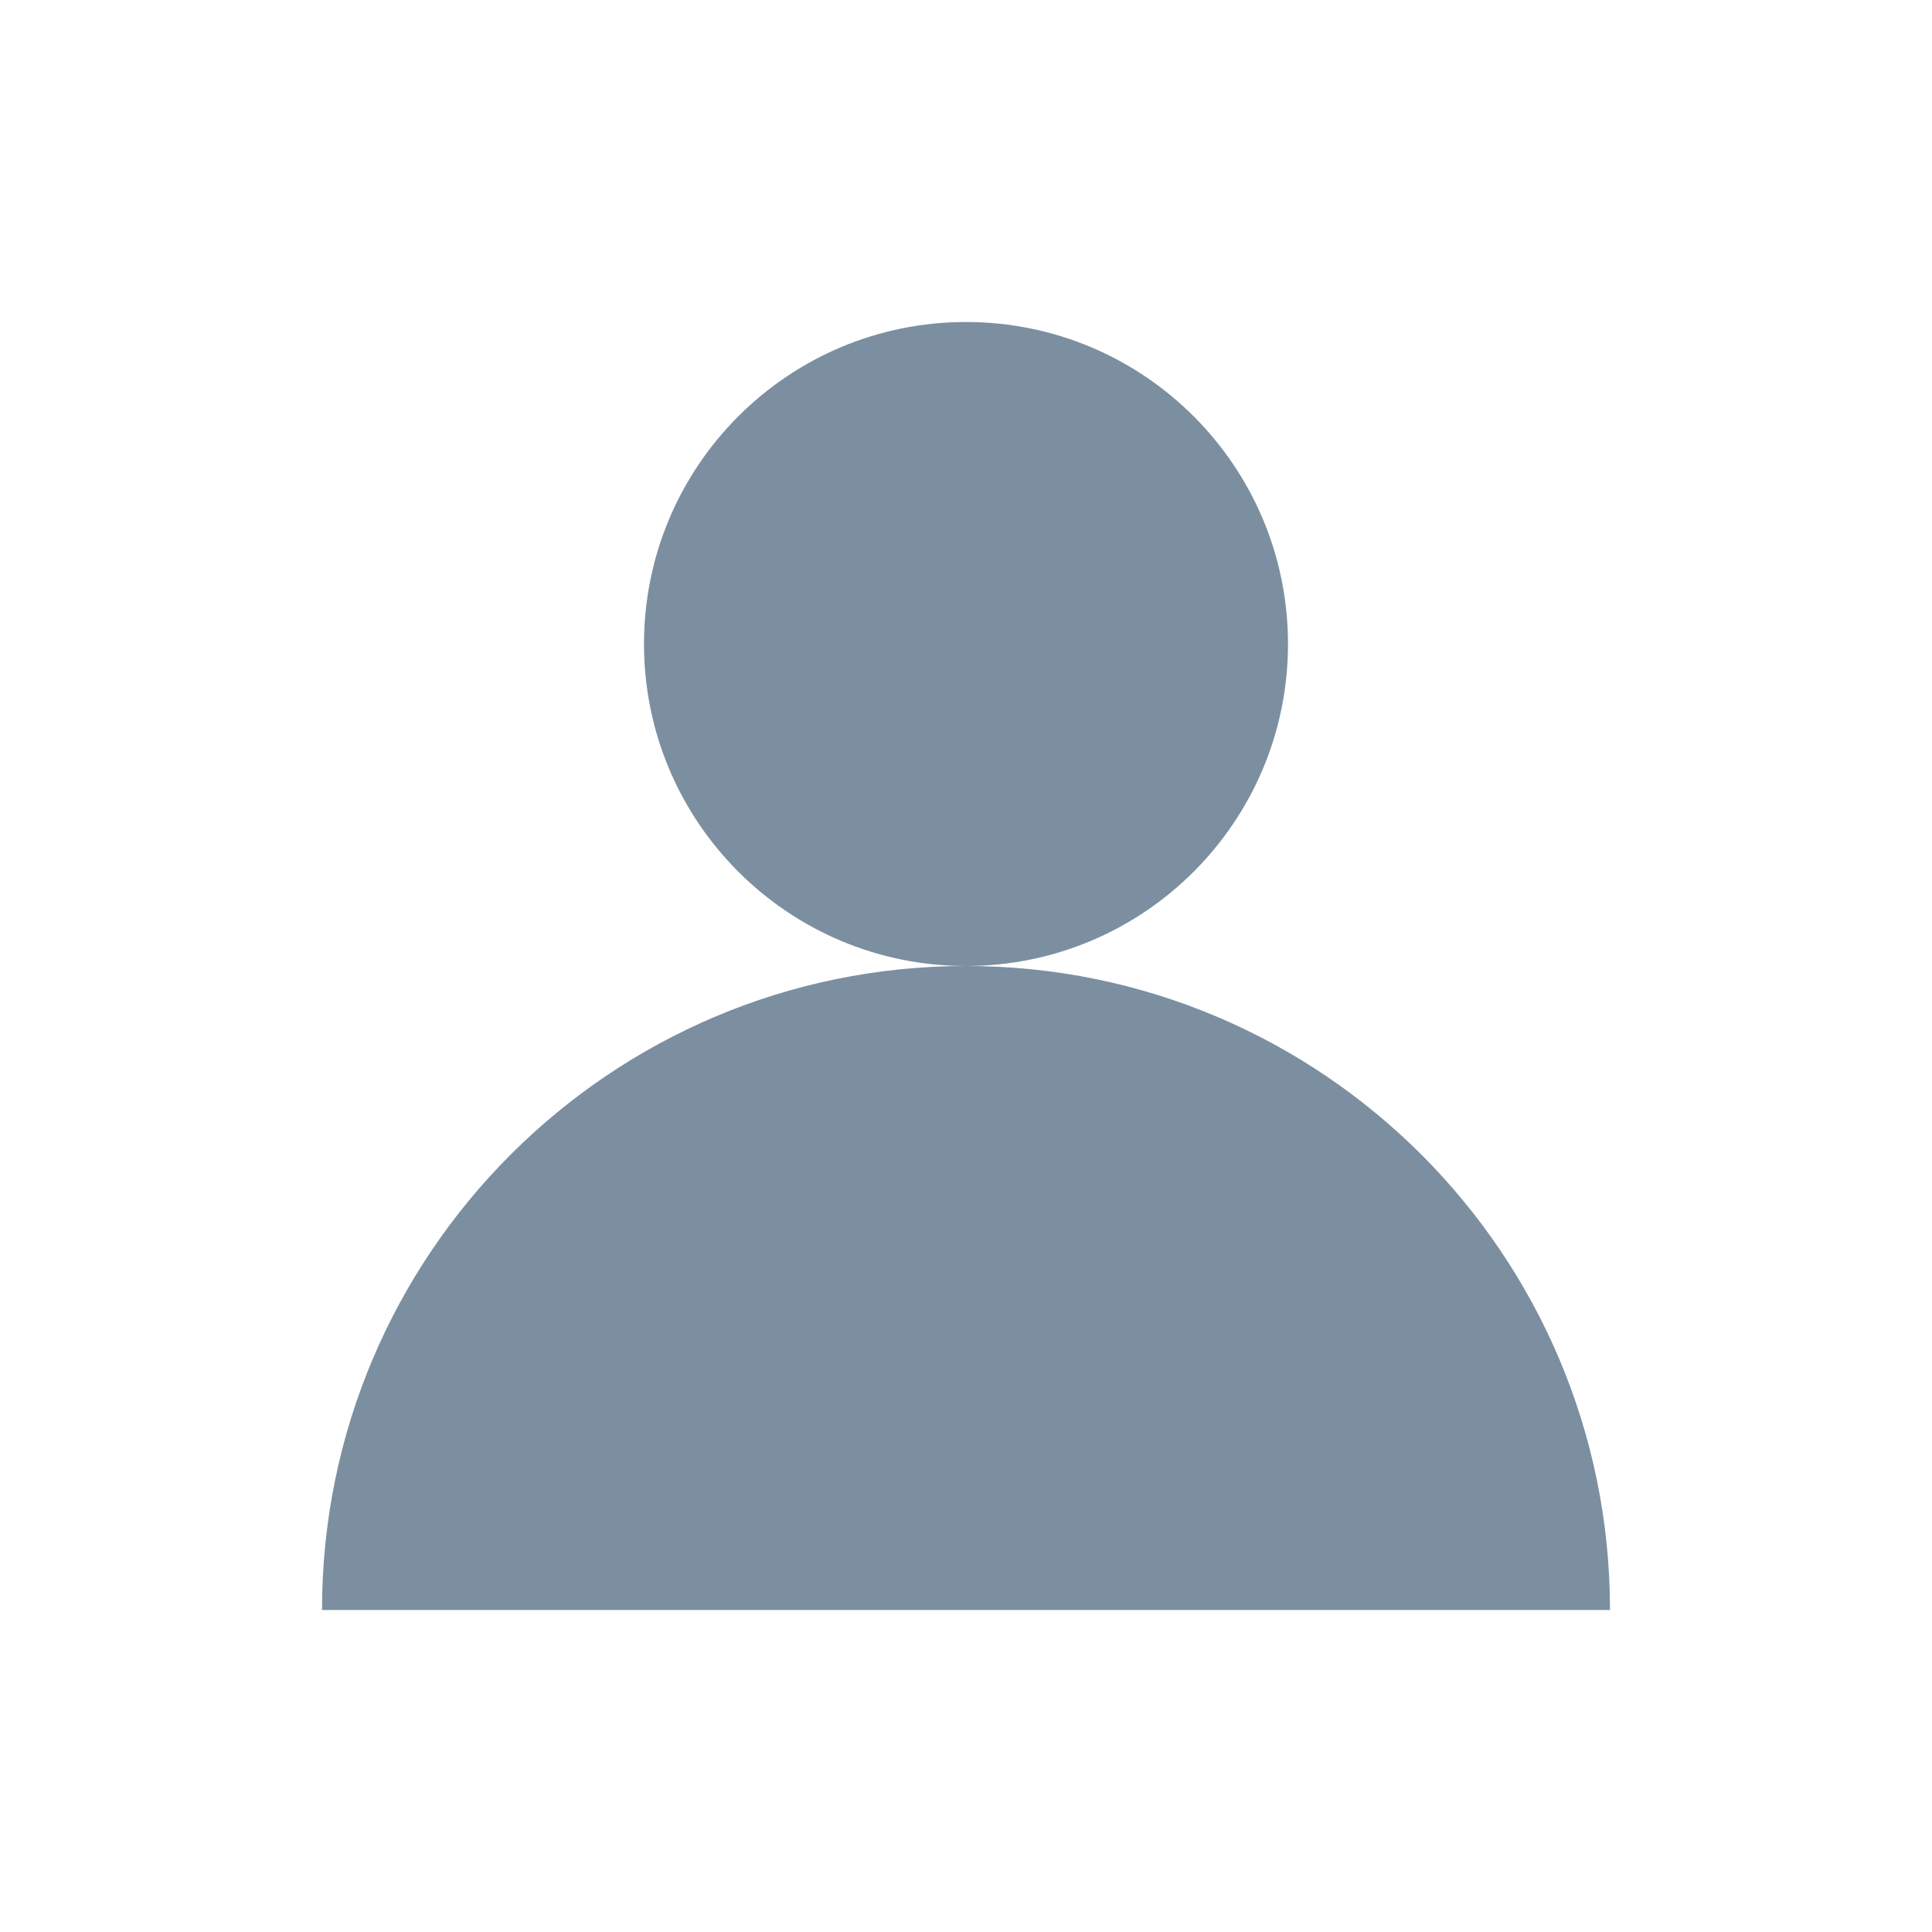
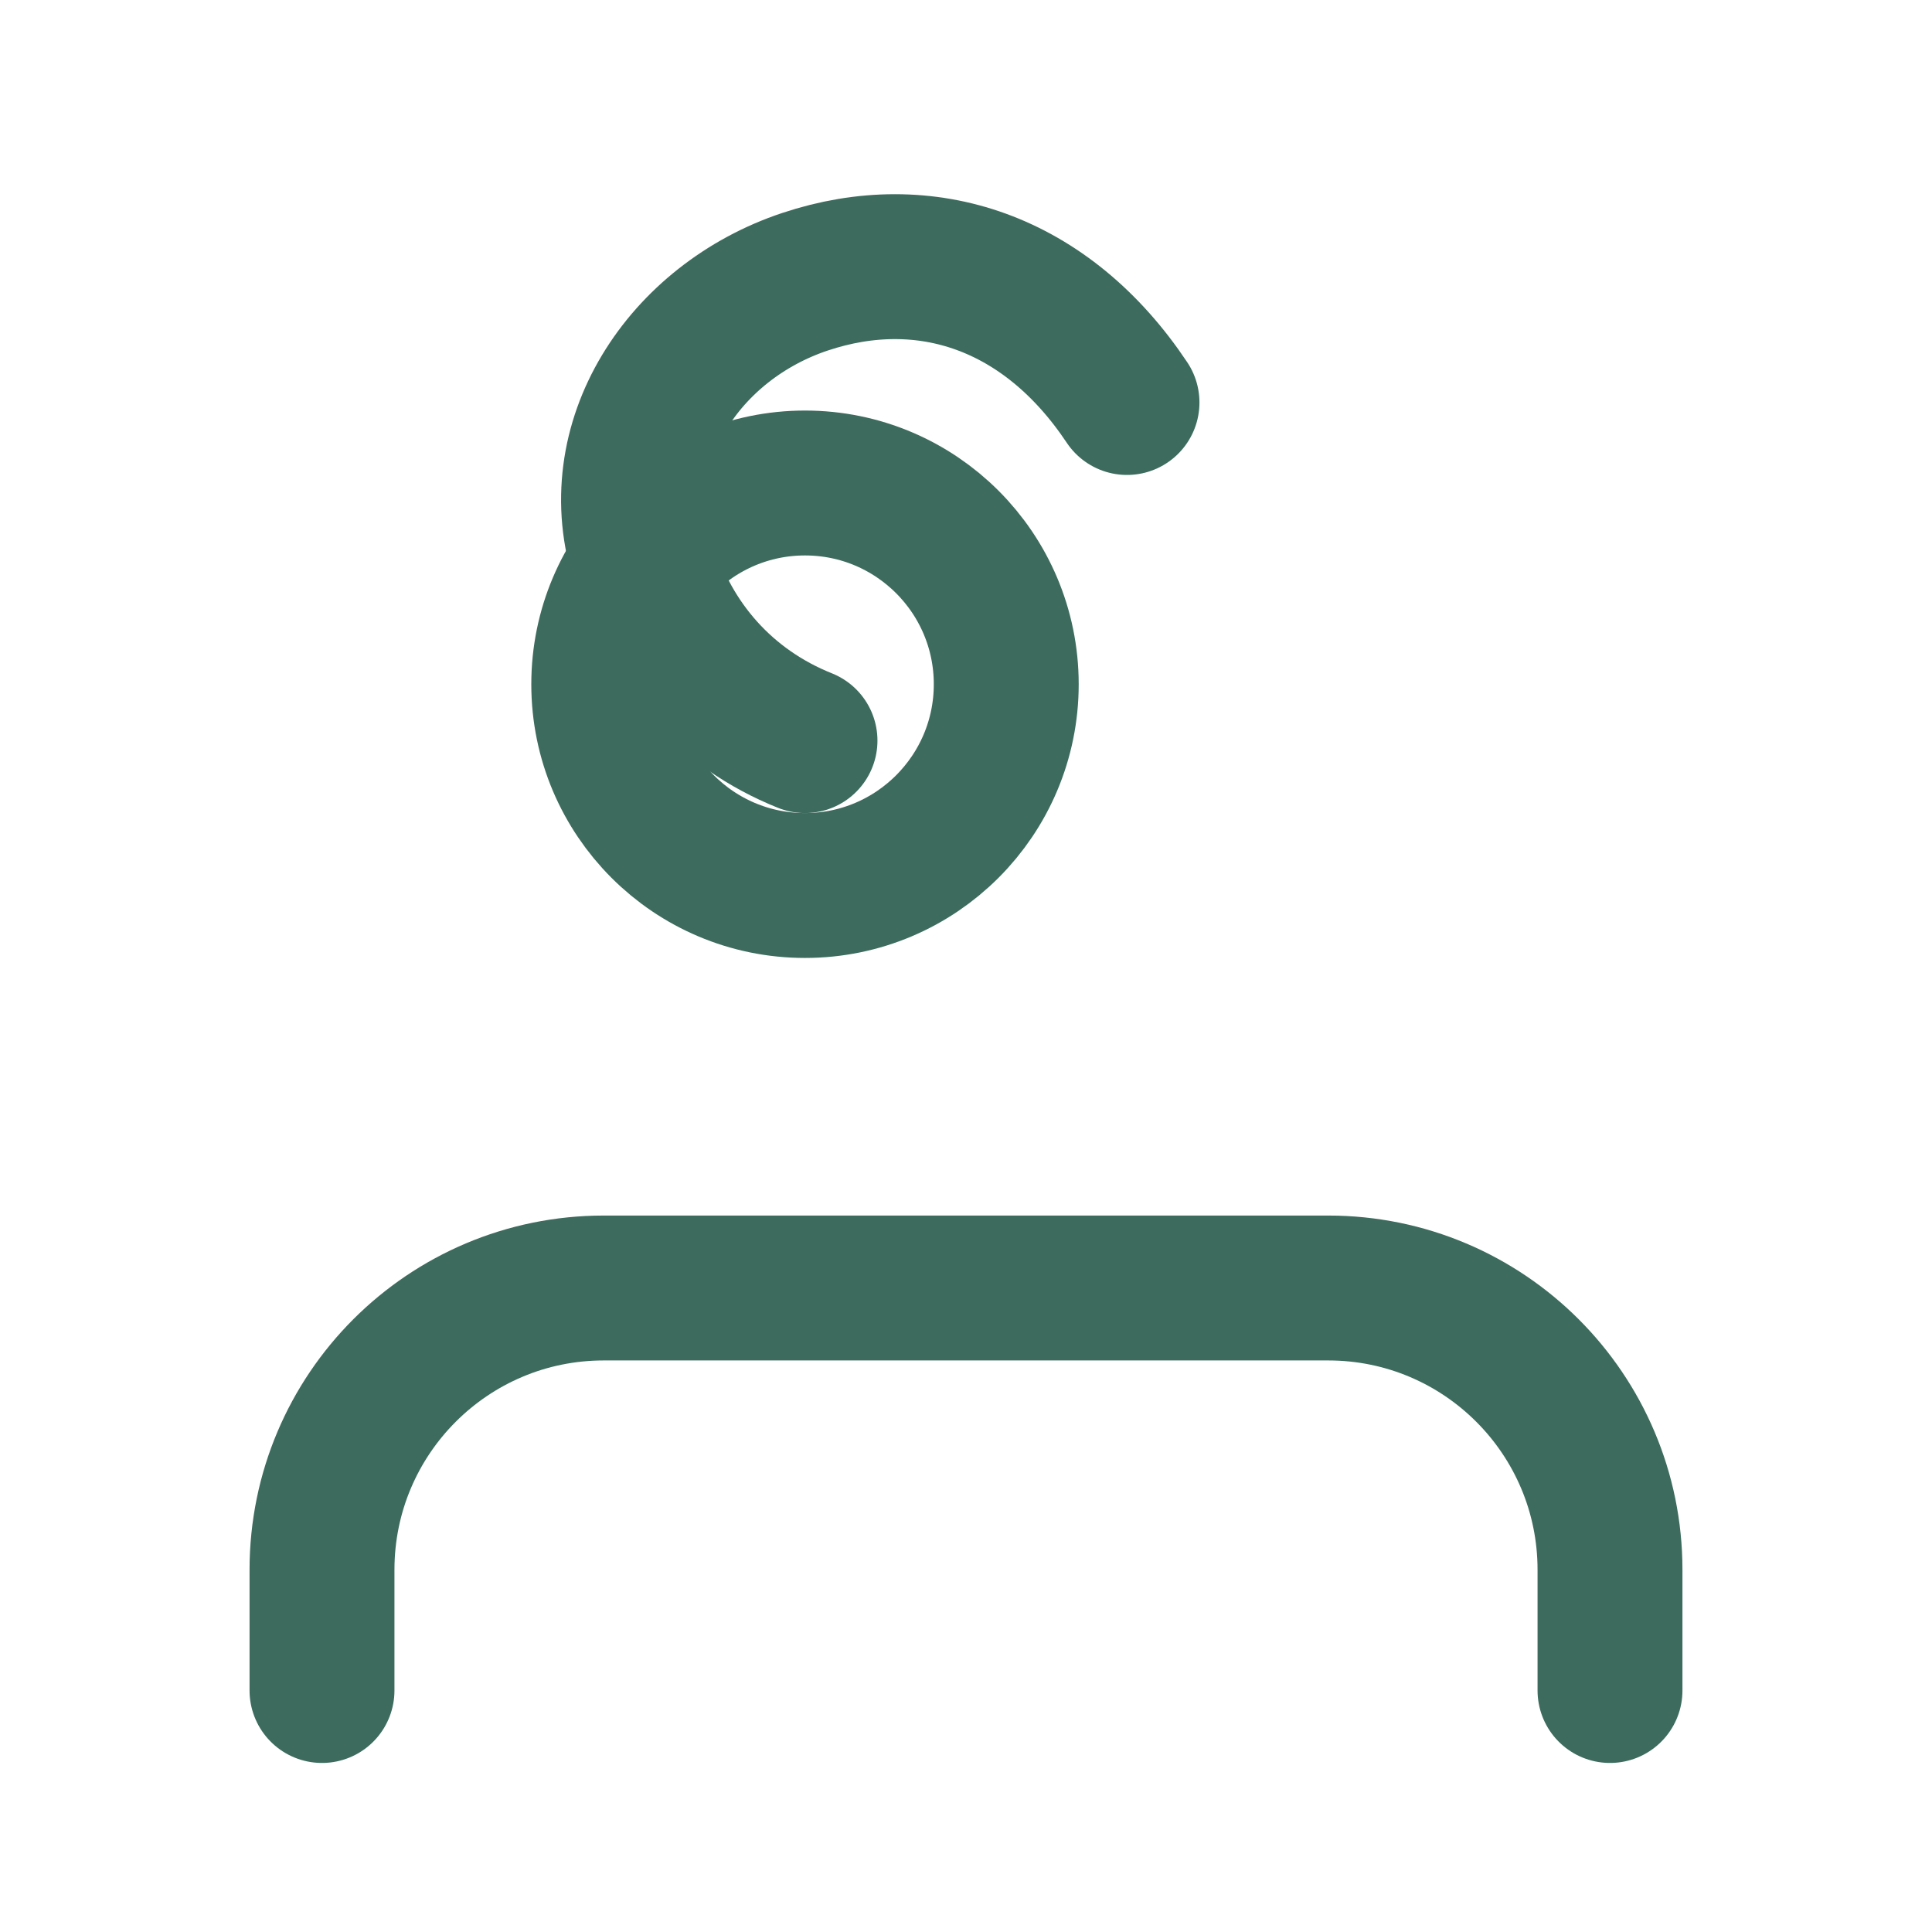
- <svg xmlns="http://www.w3.org/2000/svg" width="48" height="48" viewBox="0 0 48 48" fill="none">
-   <circle cx="24" cy="16" r="8" fill="#7B8FA1" />
-   <path d="M8 40c0-8.837 7.163-16 16-16s16 7.163 16 16" fill="#7B8FA1" />
+ <svg width="48" height="48" viewBox="0 0 24 24" fill="none" stroke="#3D6B5E" stroke-width="1.8" stroke-linecap="round" stroke-linejoin="round">
+   <path d="M14 5c-1-1.5-2.5-2-4-1.5C8.5 4 7.5 5.5 8 7c.3 1 1 1.8 2 2.2" />
+   <path d="M20 21v-1.5a3.5 3.5 0 0 0-3.5-3.5H7.5A3.5 3.5 0 0 0 4 19.5V21" />
+   <circle cx="10" cy="8.5" r="2.5" />
</svg>
